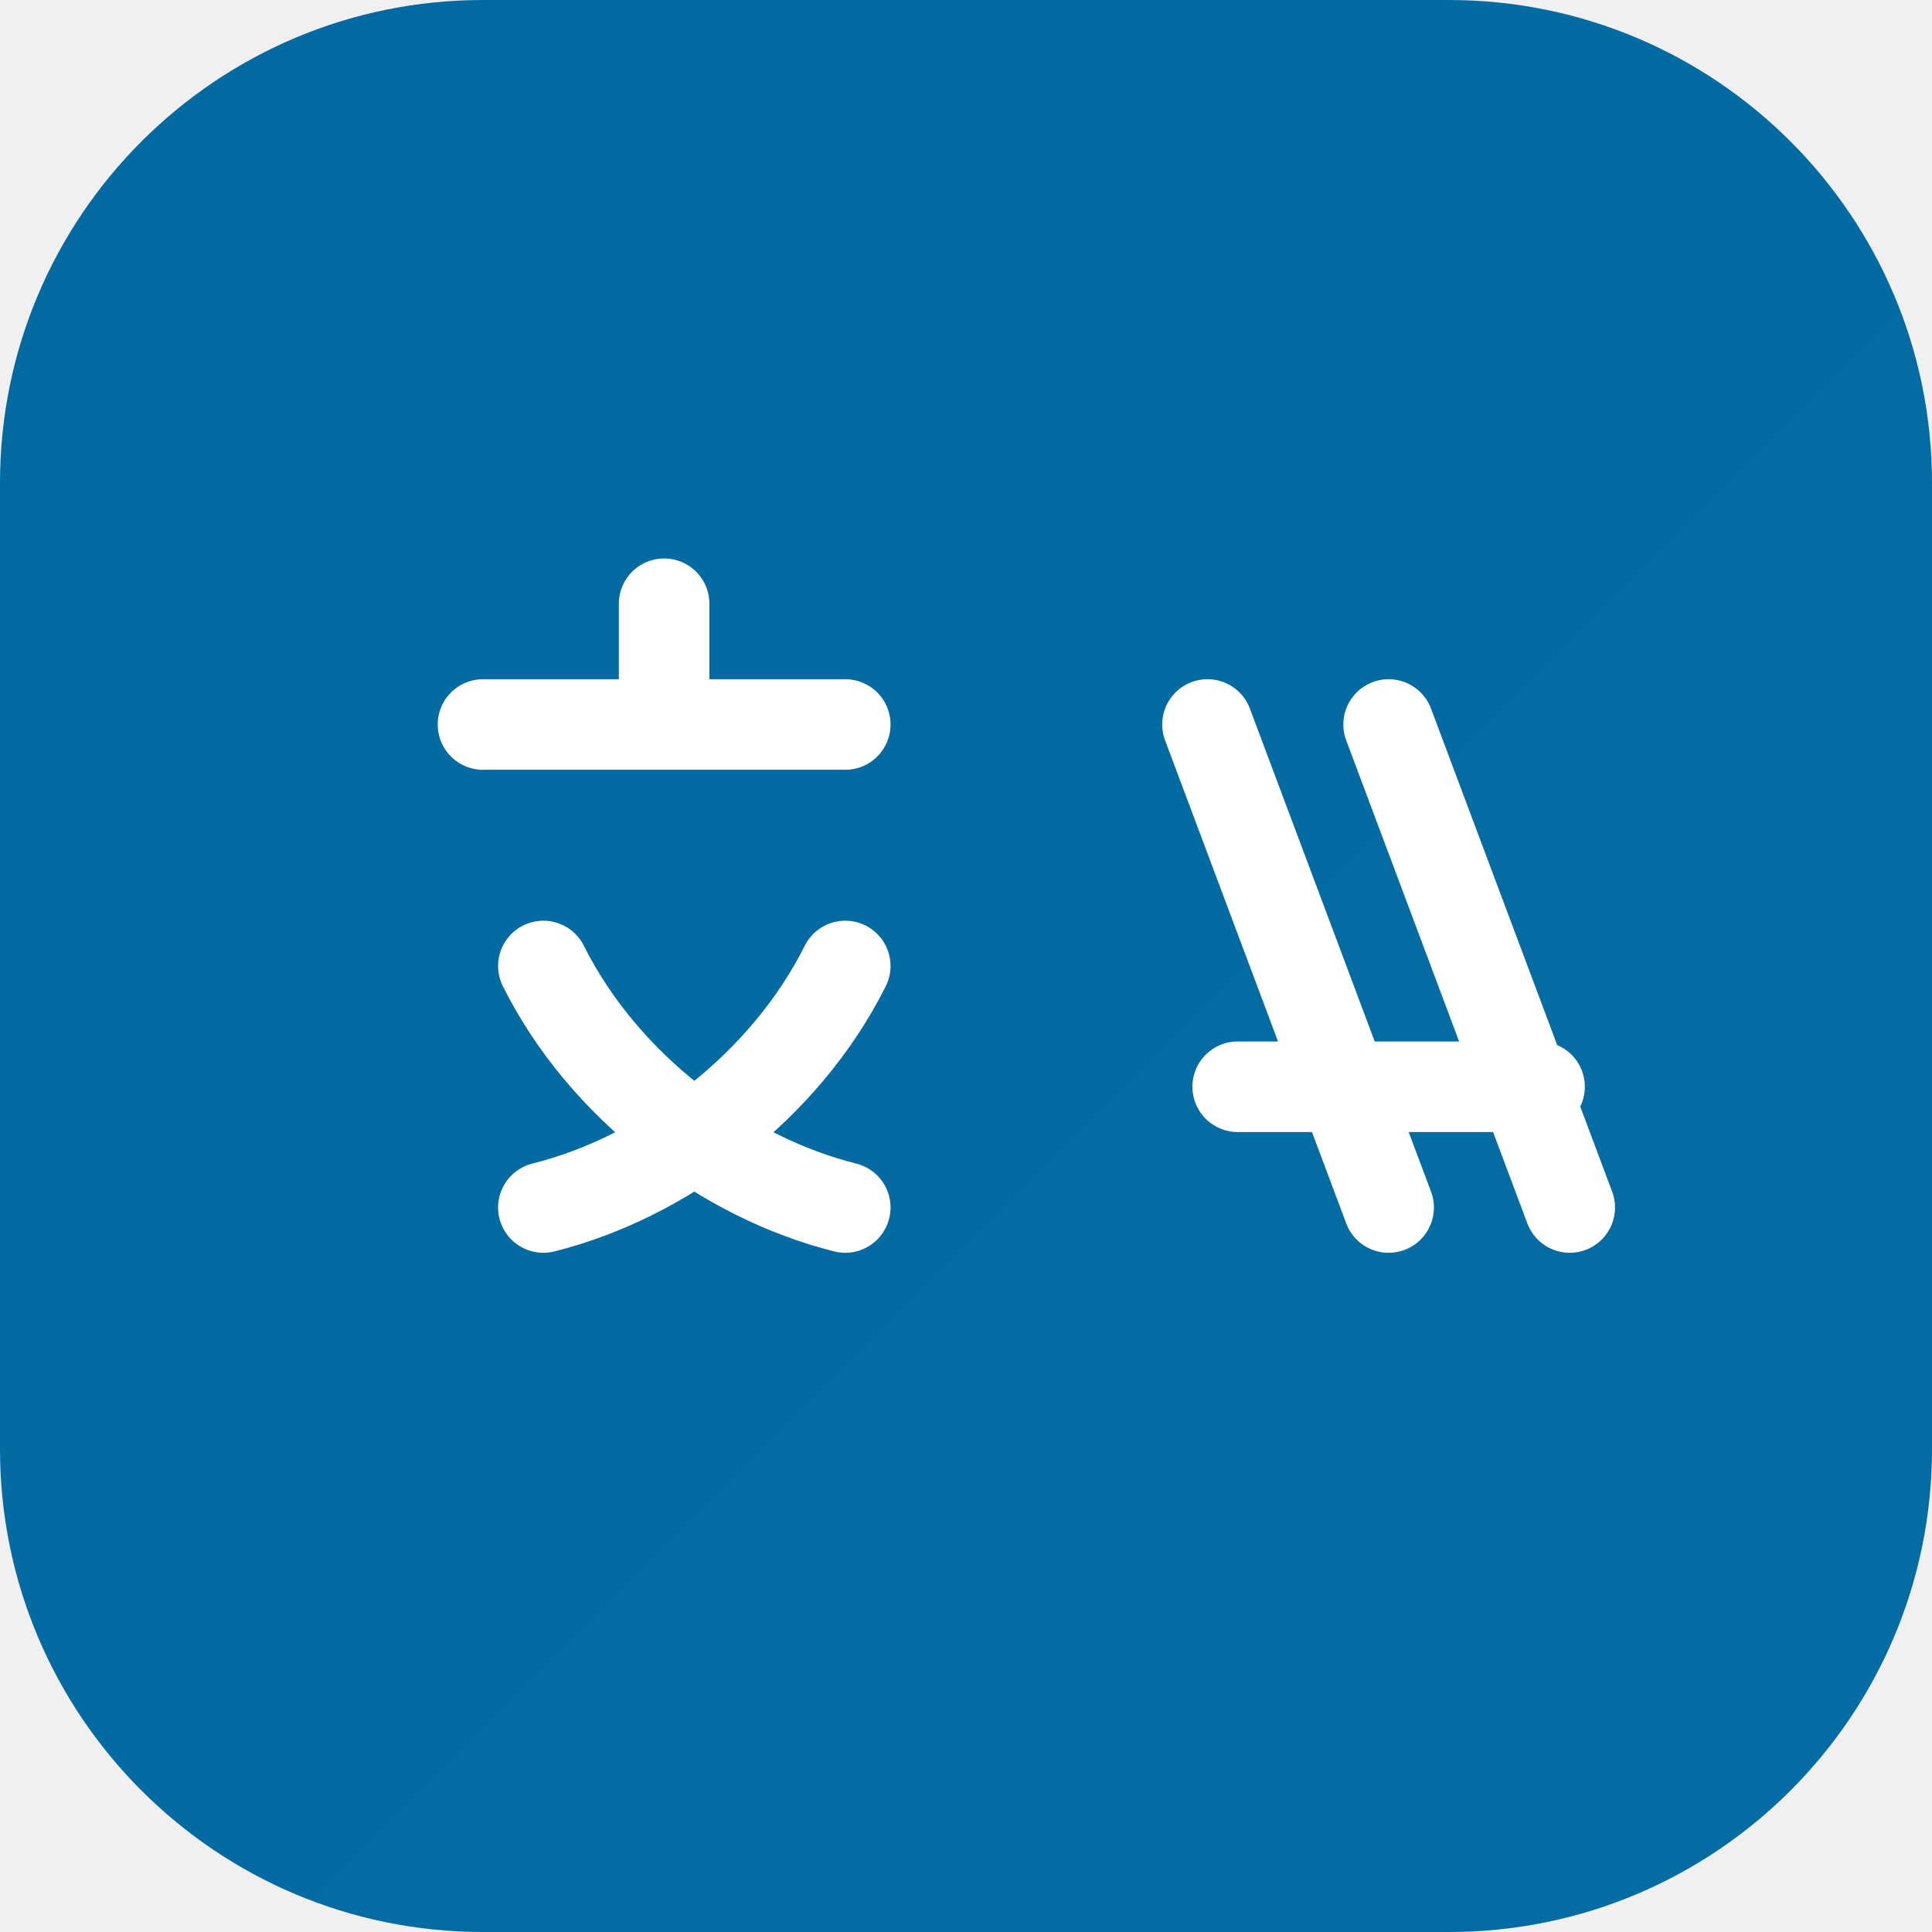
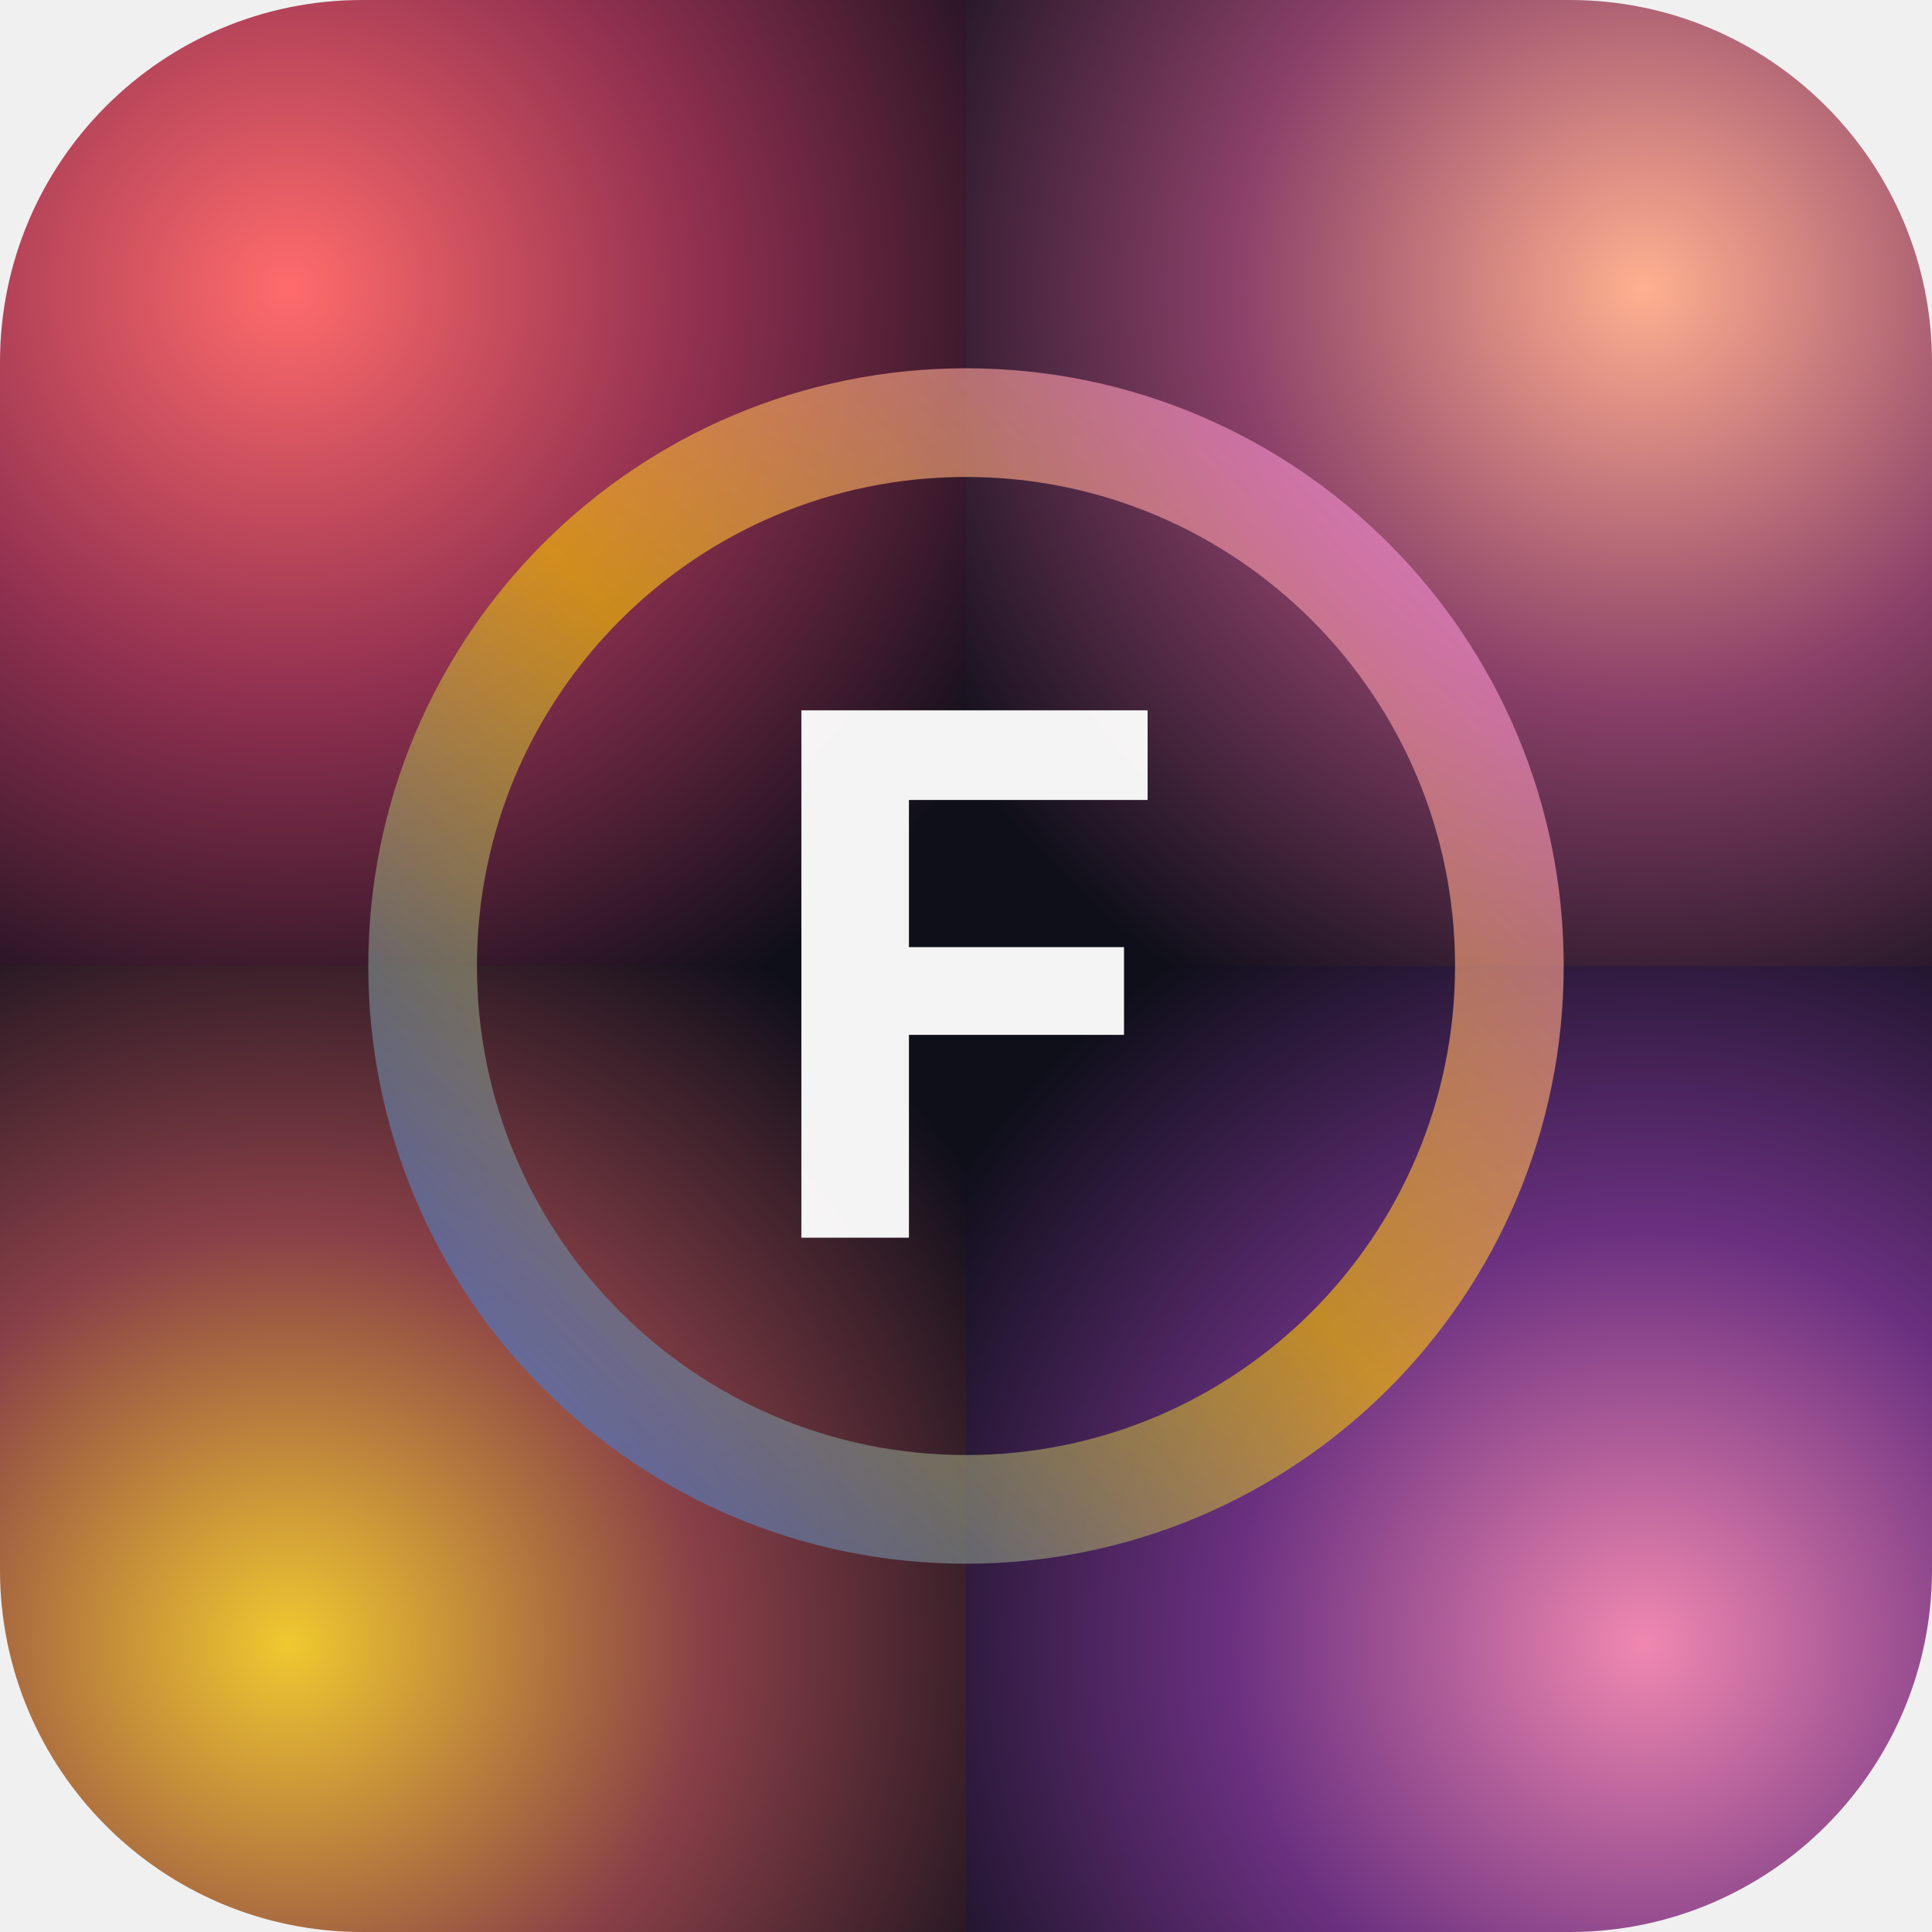
- <svg xmlns="http://www.w3.org/2000/svg" viewBox="0 0 32 32" fill="none">
-   <rect width="32" height="32" rx="8" fill="url(#g)" />
-   <path d="M8 12h6M11 12v-2M9 16c1 2 3 3.5 5 4M14 16c-1 2-3 3.5-5 4" stroke="#fff" stroke-width="1.5" stroke-linecap="round" />
-   <path d="M20 12l3 8M23 12l3 8M20.5 18h5" stroke="#fff" stroke-width="1.5" stroke-linecap="round" />
+ <svg xmlns="http://www.w3.org/2000/svg" viewBox="0 0 32 32" width="32" height="32">
  <defs>
-     <linearGradient id="g" x1="0" y1="0" x2="32" y2="32">
-       <stop stop-color="#0369a1" />
-       <stop offset="1" stop-color="#38bdf8" />
+     <linearGradient id="ring" x1="0" y1="1" x2="1" y2="0">
+       <stop offset="0%" stop-color="#2563EB">
+         <animate attributeName="stop-color" values="#2563EB;#E879F9;#10B981;#F97316;#2563EB" dur="8s" repeatCount="indefinite" />
+       </stop>
+       <stop offset="50%" stop-color="#EAB308">
+         <animate attributeName="stop-color" values="#EAB308;#14B8A6;#2563EB;#E879F9;#EAB308" dur="8s" repeatCount="indefinite" />
+       </stop>
+       <stop offset="100%" stop-color="#E879F9">
+         <animate attributeName="stop-color" values="#E879F9;#F97316;#14B8A6;#2563EB;#E879F9" dur="8s" repeatCount="indefinite" />
+       </stop>
    </linearGradient>
+     <radialGradient id="q-tl" cx="0.3" cy="0.3" r="0.85">
+       <stop offset="0%" stop-color="#FF6B6B" />
+       <stop offset="50%" stop-color="#903050" />
+       <stop offset="100%" stop-color="#0f0f1a" />
+     </radialGradient>
+     <radialGradient id="q-tr" cx="0.7" cy="0.3" r="0.85">
+       <stop offset="0%" stop-color="#FFB090" />
+       <stop offset="50%" stop-color="#8a4068" />
+       <stop offset="100%" stop-color="#0f0f1a" />
+     </radialGradient>
+     <radialGradient id="q-bl" cx="0.3" cy="0.7" r="0.85">
+       <stop offset="0%" stop-color="#F0C830" />
+       <stop offset="50%" stop-color="#8a4048" />
+       <stop offset="100%" stop-color="#0f0f1a" />
+     </radialGradient>
+     <radialGradient id="q-br" cx="0.7" cy="0.7" r="0.85">
+       <stop offset="0%" stop-color="#F088B0" />
+       <stop offset="50%" stop-color="#6a3080" />
+       <stop offset="100%" stop-color="#0f0f1a" />
+     </radialGradient>
+     <clipPath id="r">
+       <rect width="32" height="32" rx="6" />
+     </clipPath>
  </defs>
+   <g clip-path="url(#r)">
+     <rect x="0" y="0" width="16" height="16" fill="url(#q-tl)" />
+     <rect x="16" y="0" width="16" height="16" fill="url(#q-tr)" />
+     <rect x="0" y="16" width="16" height="16" fill="url(#q-bl)" />
+     <rect x="16" y="16" width="16" height="16" fill="url(#q-br)" />
+   </g>
+   <circle cx="16" cy="16" r="9" fill="none" stroke="url(#ring)" stroke-width="1.8" opacity="0.7" />
+   <text x="16" y="20.5" text-anchor="middle" font-family="Inter, system-ui, sans-serif" font-size="12" font-weight="700" fill="white" opacity="0.95">F</text>
</svg>
